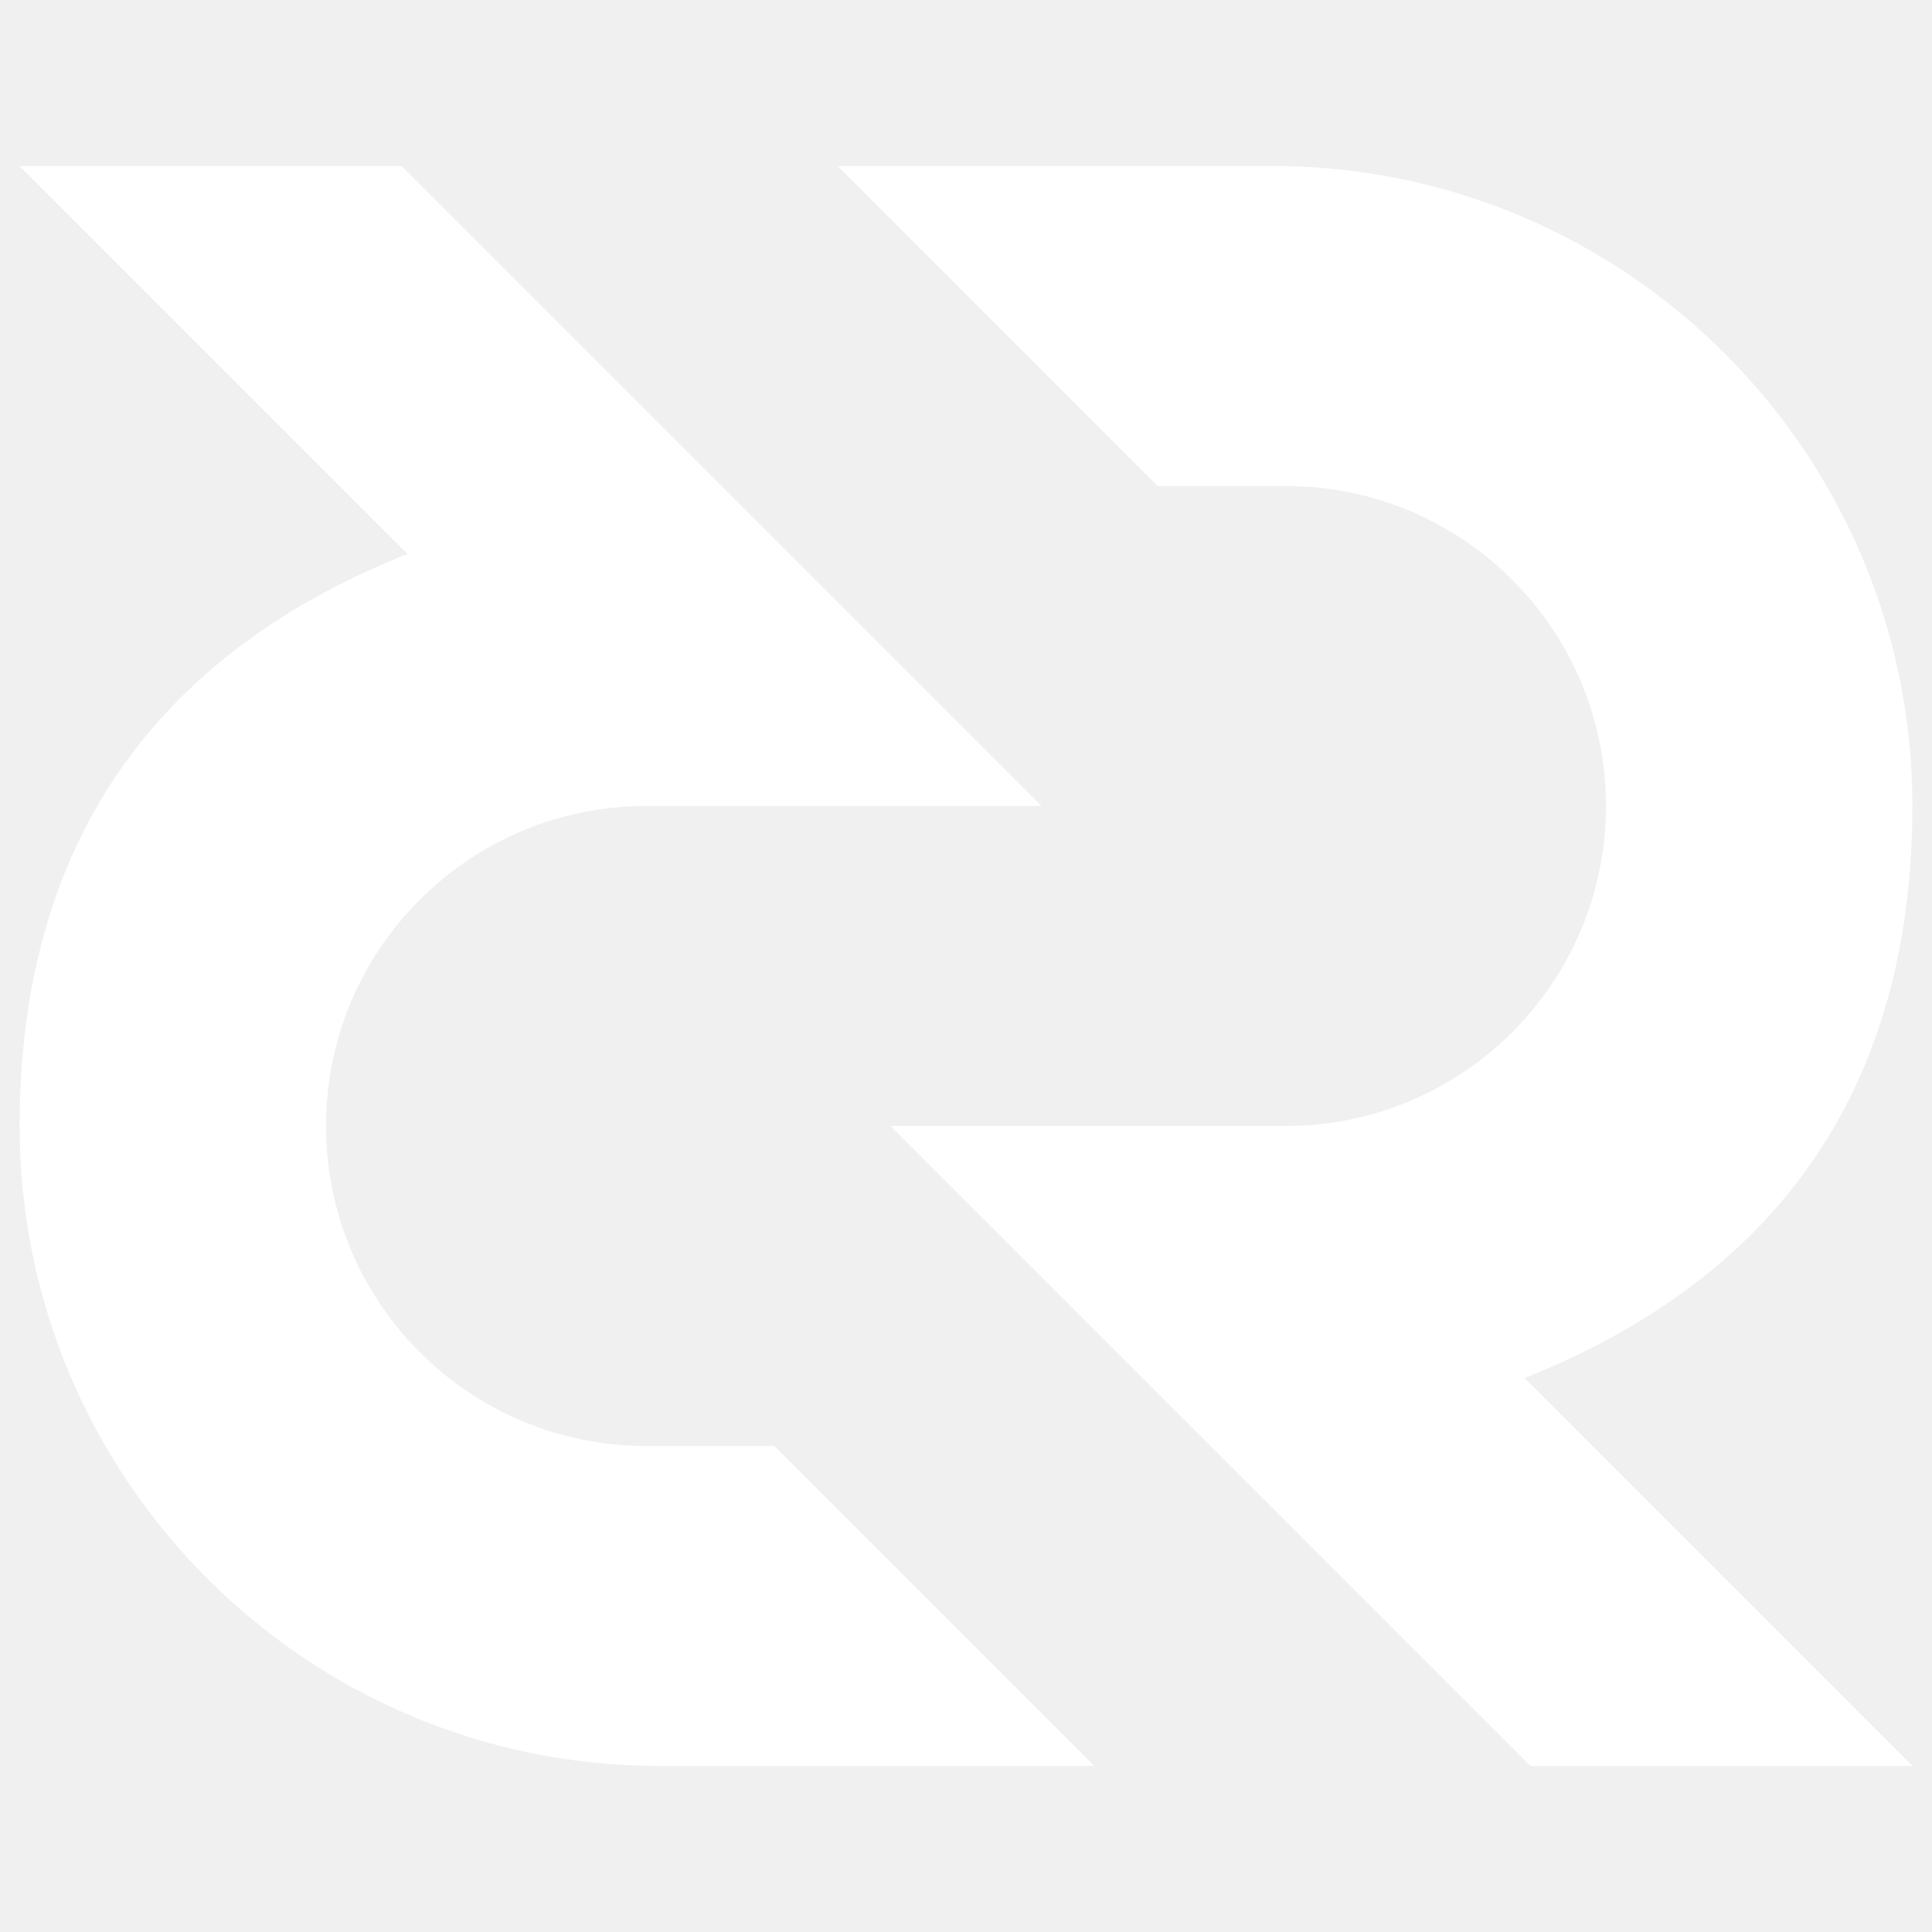
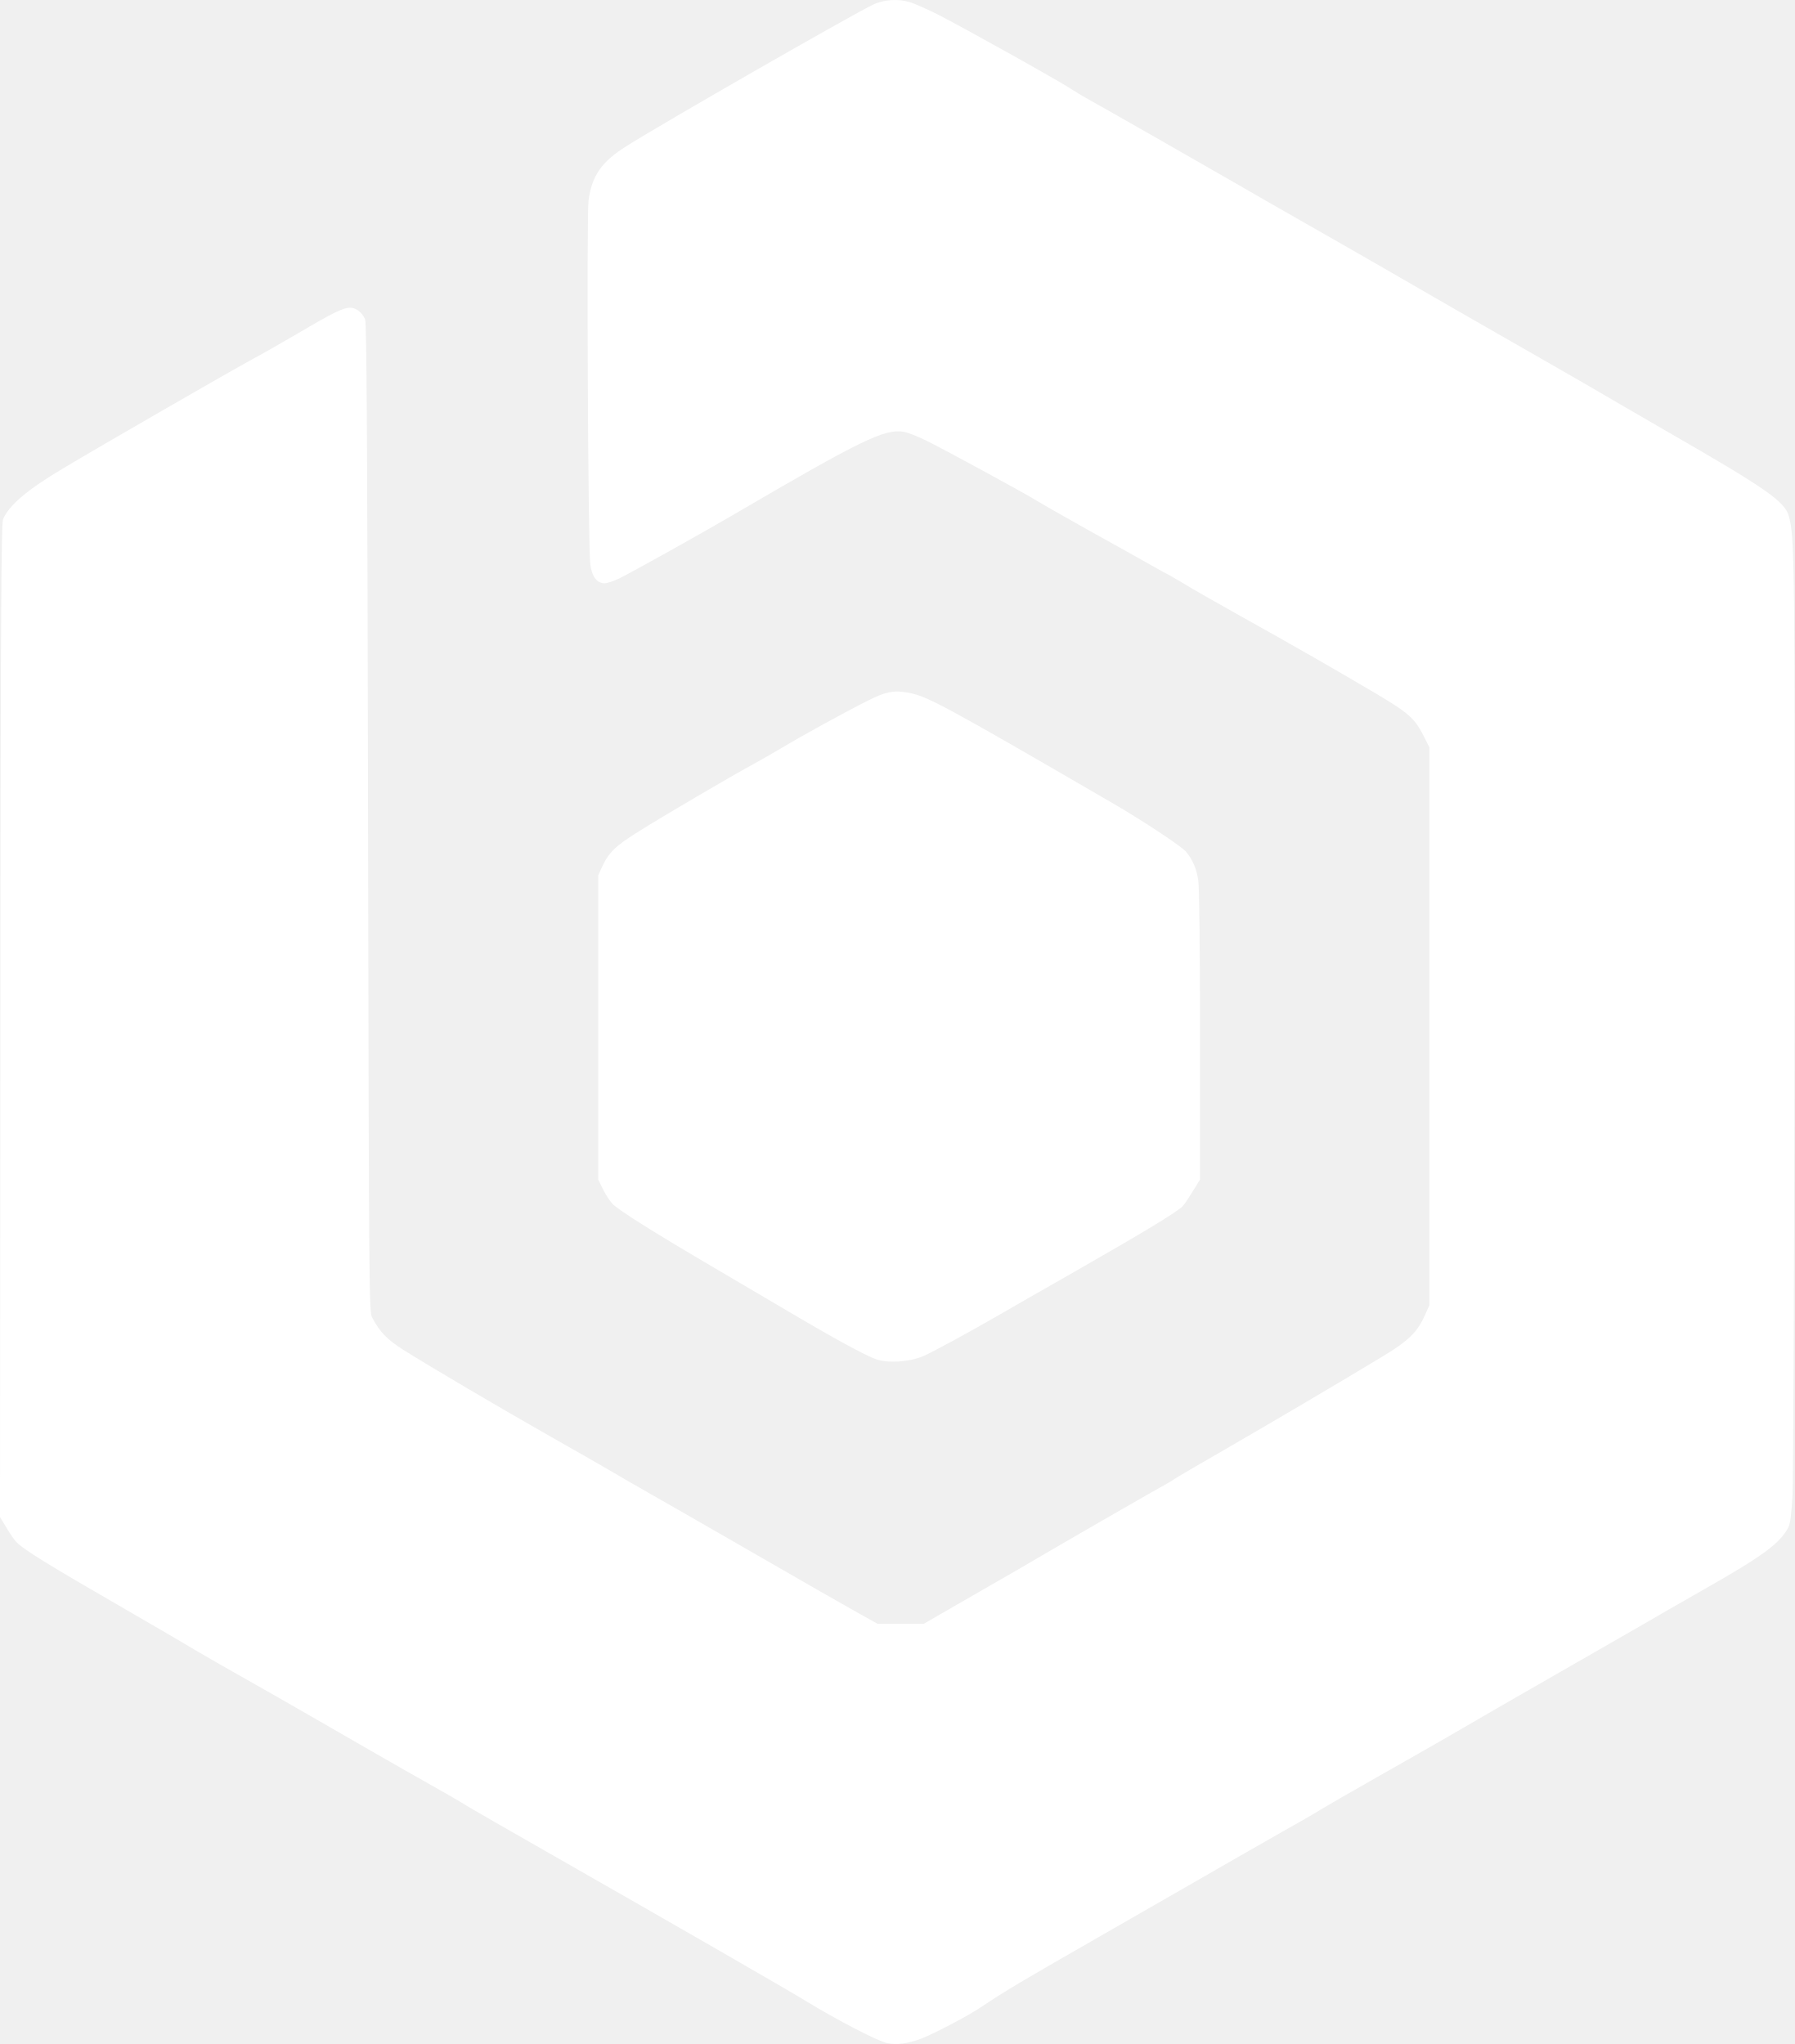
- <svg xmlns="http://www.w3.org/2000/svg" version="1.1" id="Layer_1" x="0px" y="0px" viewBox="0 0 128 128" style="enable-background:new 0 0 128 128;" xml:space="preserve">
-   <style type="text/css">
- 	.st0{fill:#FFFFFF;}
- </style>
-   <path class="st0" d="M101,91.3l25.7,25.7h-25.3L59,74.6h26.2c11.7,0,21.2-9.5,21.2-21.2c0-11.7-9.5-21.2-21.2-21.2h-8.5L55.5,11  h28.8c23.4,0,42.4,19,42.4,42.4C126.7,70.6,119.1,84.1,101,91.3z" />
-   <path class="st0" d="M27,36.7L1.3,11h25.3L69,53.4H42.8c-11.7,0-21.2,9.5-21.2,21.2c0,11.7,9.5,21.2,21.2,21.2h8.5L72.5,117H43.7  C20.3,117,1.3,98,1.3,74.6C1.3,57.4,8.9,43.9,27,36.7z" />
+ <svg xmlns="http://www.w3.org/2000/svg" xml:space="preserve" width="100%" height="100%" version="1.1" style="shape-rendering:geometricPrecision; text-rendering:geometricPrecision; image-rendering:optimizeQuality; fill-rule:evenodd; clip-rule:evenodd" viewBox="0 0 21000.03 23922.79">
+   <defs>
+     <style type="text/css">
+    
+     .fil0 {fill:white}
+    
+   </style>
+   </defs>
+   <g id="Слой_x0020_1">
+     <g id="layer101">
+       <path class="fil0" d="M10384.22 23913.35c-110.19,-22.08 -592.96,-272.43 -959.5,-496.83 -246.41,-150.21 -1398.18,-813.23 -3074.83,-1770.76 -424.62,-242.34 -811.26,-464.7 -861.33,-494.73 -90.15,-58.09 -310.48,-184.31 -751.13,-432.7 -132.27,-74.12 -554.92,-318.5 -941.49,-540.86 -384.6,-222.36 -827.29,-474.75 -981.51,-560.84 -154.28,-86.15 -396.63,-226.37 -540.86,-310.48 -142.26,-86.15 -490.79,-288.47 -771.24,-450.71 -953.46,-550.85 -1233.9,-723.14 -1316.04,-813.29 -24.05,-26.02 -76.09,-102.18 -114.2,-168.28l-72.09 -118.15 4.01 -5811.07c4.01,-4731.39 9.99,-5821.12 32.07,-5869.16 74.12,-166.25 278.41,-340.57 705.07,-594.94 478.76,-286.43 1925.04,-1119.76 2233.48,-1288.05 88.12,-46.06 318.5,-178.27 510.83,-290.44 414.63,-244.38 528.77,-300.49 612.94,-300.49 68.08,0 138.19,54.14 174.26,136.22 18.01,42.12 26.02,1430.24 34.04,5833.14 10.05,5606.77 12.02,5781.04 48.1,5849.12 92.13,174.26 176.3,258.44 368.57,380.59 314.49,198.31 1113.72,669.06 1716.68,1011.6 308.51,174.26 632.99,360.55 721.1,412.66 88.18,52.04 290.5,170.26 450.71,260.41 160.27,90.09 524.83,300.43 811.32,464.7 1239.89,715.12 1414.15,813.23 1624.49,931.44l222.36 124.19 268.43 0 270.4 0 408.65 -236.36c628.98,-360.55 807.25,-464.7 1121.74,-649.02 290.5,-170.26 1255.98,-725.11 1332.14,-765.19 22.01,-12.02 54.08,-32.07 70.05,-44.09 16.03,-12.02 268.43,-160.27 560.9,-328.49 534.82,-308.51 1386.15,-809.28 1880.95,-1109.77 296.42,-178.27 404.64,-284.4 490.79,-480.74l52.04 -116.18 0 -3265.07 0 -3263.1 -52.04 -104.15c-118.21,-236.42 -176.3,-288.47 -560.9,-518.84 -428.69,-254.37 -993.54,-578.91 -1620.54,-927.43 -252.39,-142.2 -540.86,-304.5 -636.99,-364.56 -98.17,-58.09 -180.31,-106.19 -182.28,-106.19 -4.01,0 -96.13,-50.07 -204.29,-112.17 -110.19,-62.1 -440.72,-248.38 -739.17,-412.66 -296.48,-166.25 -562.87,-318.5 -590.93,-336.5 -78.13,-54.08 -1109.71,-616.95 -1306.05,-711.11 -96.13,-48.1 -212.31,-92.13 -254.37,-100.14 -228.4,-38.11 -488.75,88.12 -2015.19,981.51 -360.55,210.34 -1131.73,641 -1305.99,729.12 -68.14,34.04 -150.28,62.1 -182.28,62.1 -92.19,0 -150.28,-80.1 -168.28,-226.37 -26.02,-228.34 -44.09,-4072.32 -20.04,-4254.6 40.08,-292.47 152.25,-452.74 446.7,-636.99 404.64,-256.4 2543.97,-1484.32 2870.48,-1648.6 130.24,-64.07 294.45,-78.13 438.68,-36.07 60.12,18.07 218.35,88.18 348.59,154.28 358.52,186.29 1444.24,793.19 1568.43,879.33 28.06,18.07 96.13,60.12 150.21,90.15 150.28,82.14 1466.32,833.33 1752.75,999.58 138.19,80.1 512.8,296.42 831.3,476.73 320.47,182.28 753.17,430.66 961.47,550.85 462.73,268.43 1173.84,677.08 1832.91,1053.66 270.4,154.22 645.01,370.54 831.3,480.74 188.26,110.19 458.72,266.45 600.92,348.53 1135.8,653.03 1364.14,811.32 1410.2,979.54 70.11,246.41 72.09,468.77 68.08,5857.13 -4.01,2914.57 -14,5438.49 -23.99,5610.78 -12.02,210.34 -26.08,330.52 -48.1,370.6 -98.17,186.29 -294.45,332.49 -975.53,719.13 -248.38,142.2 -612.94,350.5 -811.26,466.68 -198.31,114.2 -612.94,352.6 -921.45,528.83 -534.82,306.47 -757.18,434.67 -1302.04,751.2 -132.21,76.09 -492.76,282.42 -801.21,456.69 -308.51,174.33 -604.99,346.55 -661.04,380.59 -54.08,36.07 -258.44,152.25 -450.71,260.41 -192.33,110.19 -552.88,314.49 -801.27,458.72 -248.38,142.26 -807.25,464.76 -1241.92,713.15 -1041.64,596.91 -1169.84,673.07 -1492.34,887.35 -160.27,106.19 -536.85,302.46 -691.07,362.59 -158.23,58.09 -282.42,74.12 -392.62,52.11l0 0 -0.03 0.02z" />
+       <path class="fil0" d="M10245.97 15906.84c-126.17,-46.06 -490.73,-244.38 -991.5,-540.86 -214.35,-126.23 -614.98,-362.59 -891.42,-524.83 -711.11,-416.67 -1133.76,-683.06 -1197.89,-753.17 -30.03,-32.07 -80.1,-110.19 -110.13,-170.26l-54.08 -110.19 0 -1782.78 0 -1782.78 44.03 -96.13c78.13,-168.28 156.26,-244.38 422.65,-410.68 278.48,-176.24 1081.72,-646.98 1336.08,-785.17 88.18,-48.1 246.41,-138.25 350.56,-200.35 232.35,-140.22 751.2,-424.68 999.58,-548.87 210.34,-106.12 304.5,-124.19 472.72,-94.1 224.34,42.06 404.64,138.19 2403.74,1300.01 344.58,200.35 789.24,494.8 847.33,560.9 78.13,94.1 124.19,198.31 144.23,338.54 12.02,80.1 20.04,825.25 20.04,1816.82l0 1682.64 -80.1 130.17c-44.09,72.15 -96.2,152.25 -118.21,176.3 -54.08,64.07 -450.71,304.44 -1314.07,797.26 -406.62,232.35 -779.19,444.66 -825.25,472.72 -370.6,214.35 -809.28,452.68 -911.4,494.8 -168.28,66.04 -406.68,80.1 -546.9,30.03l0 0 -0.01 -0.02z" />
+     </g>
+   </g>
</svg>
